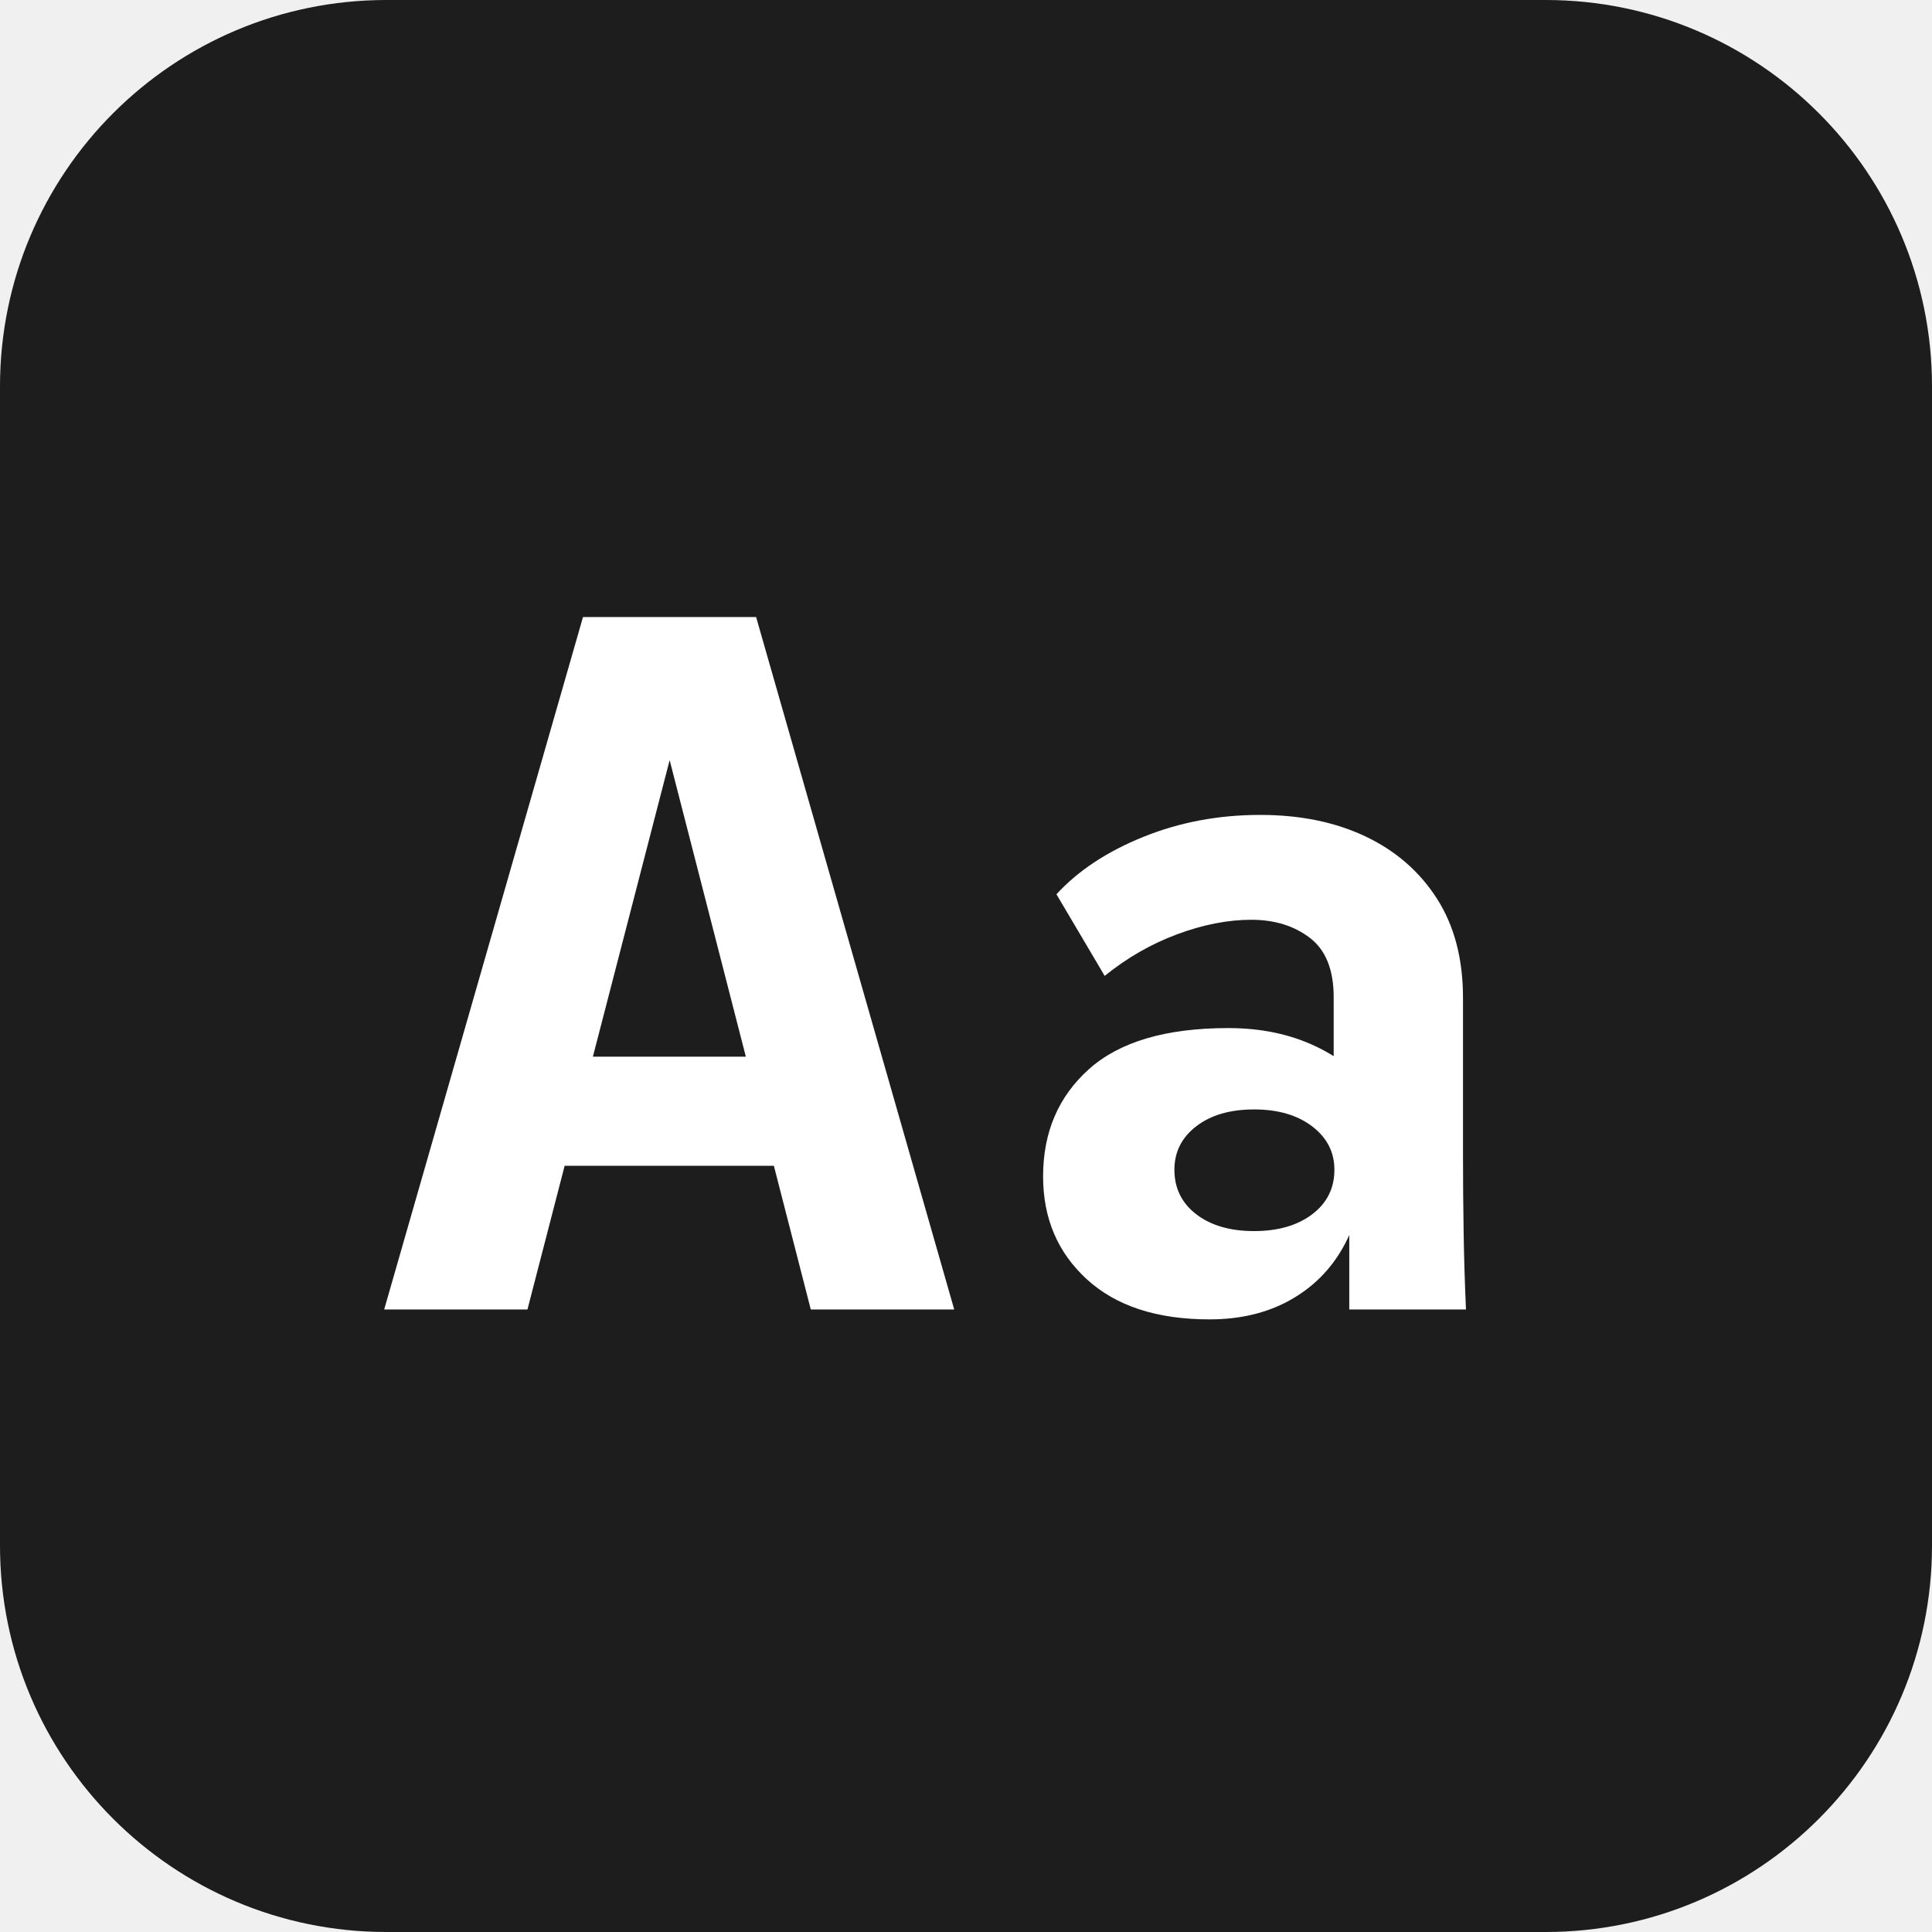
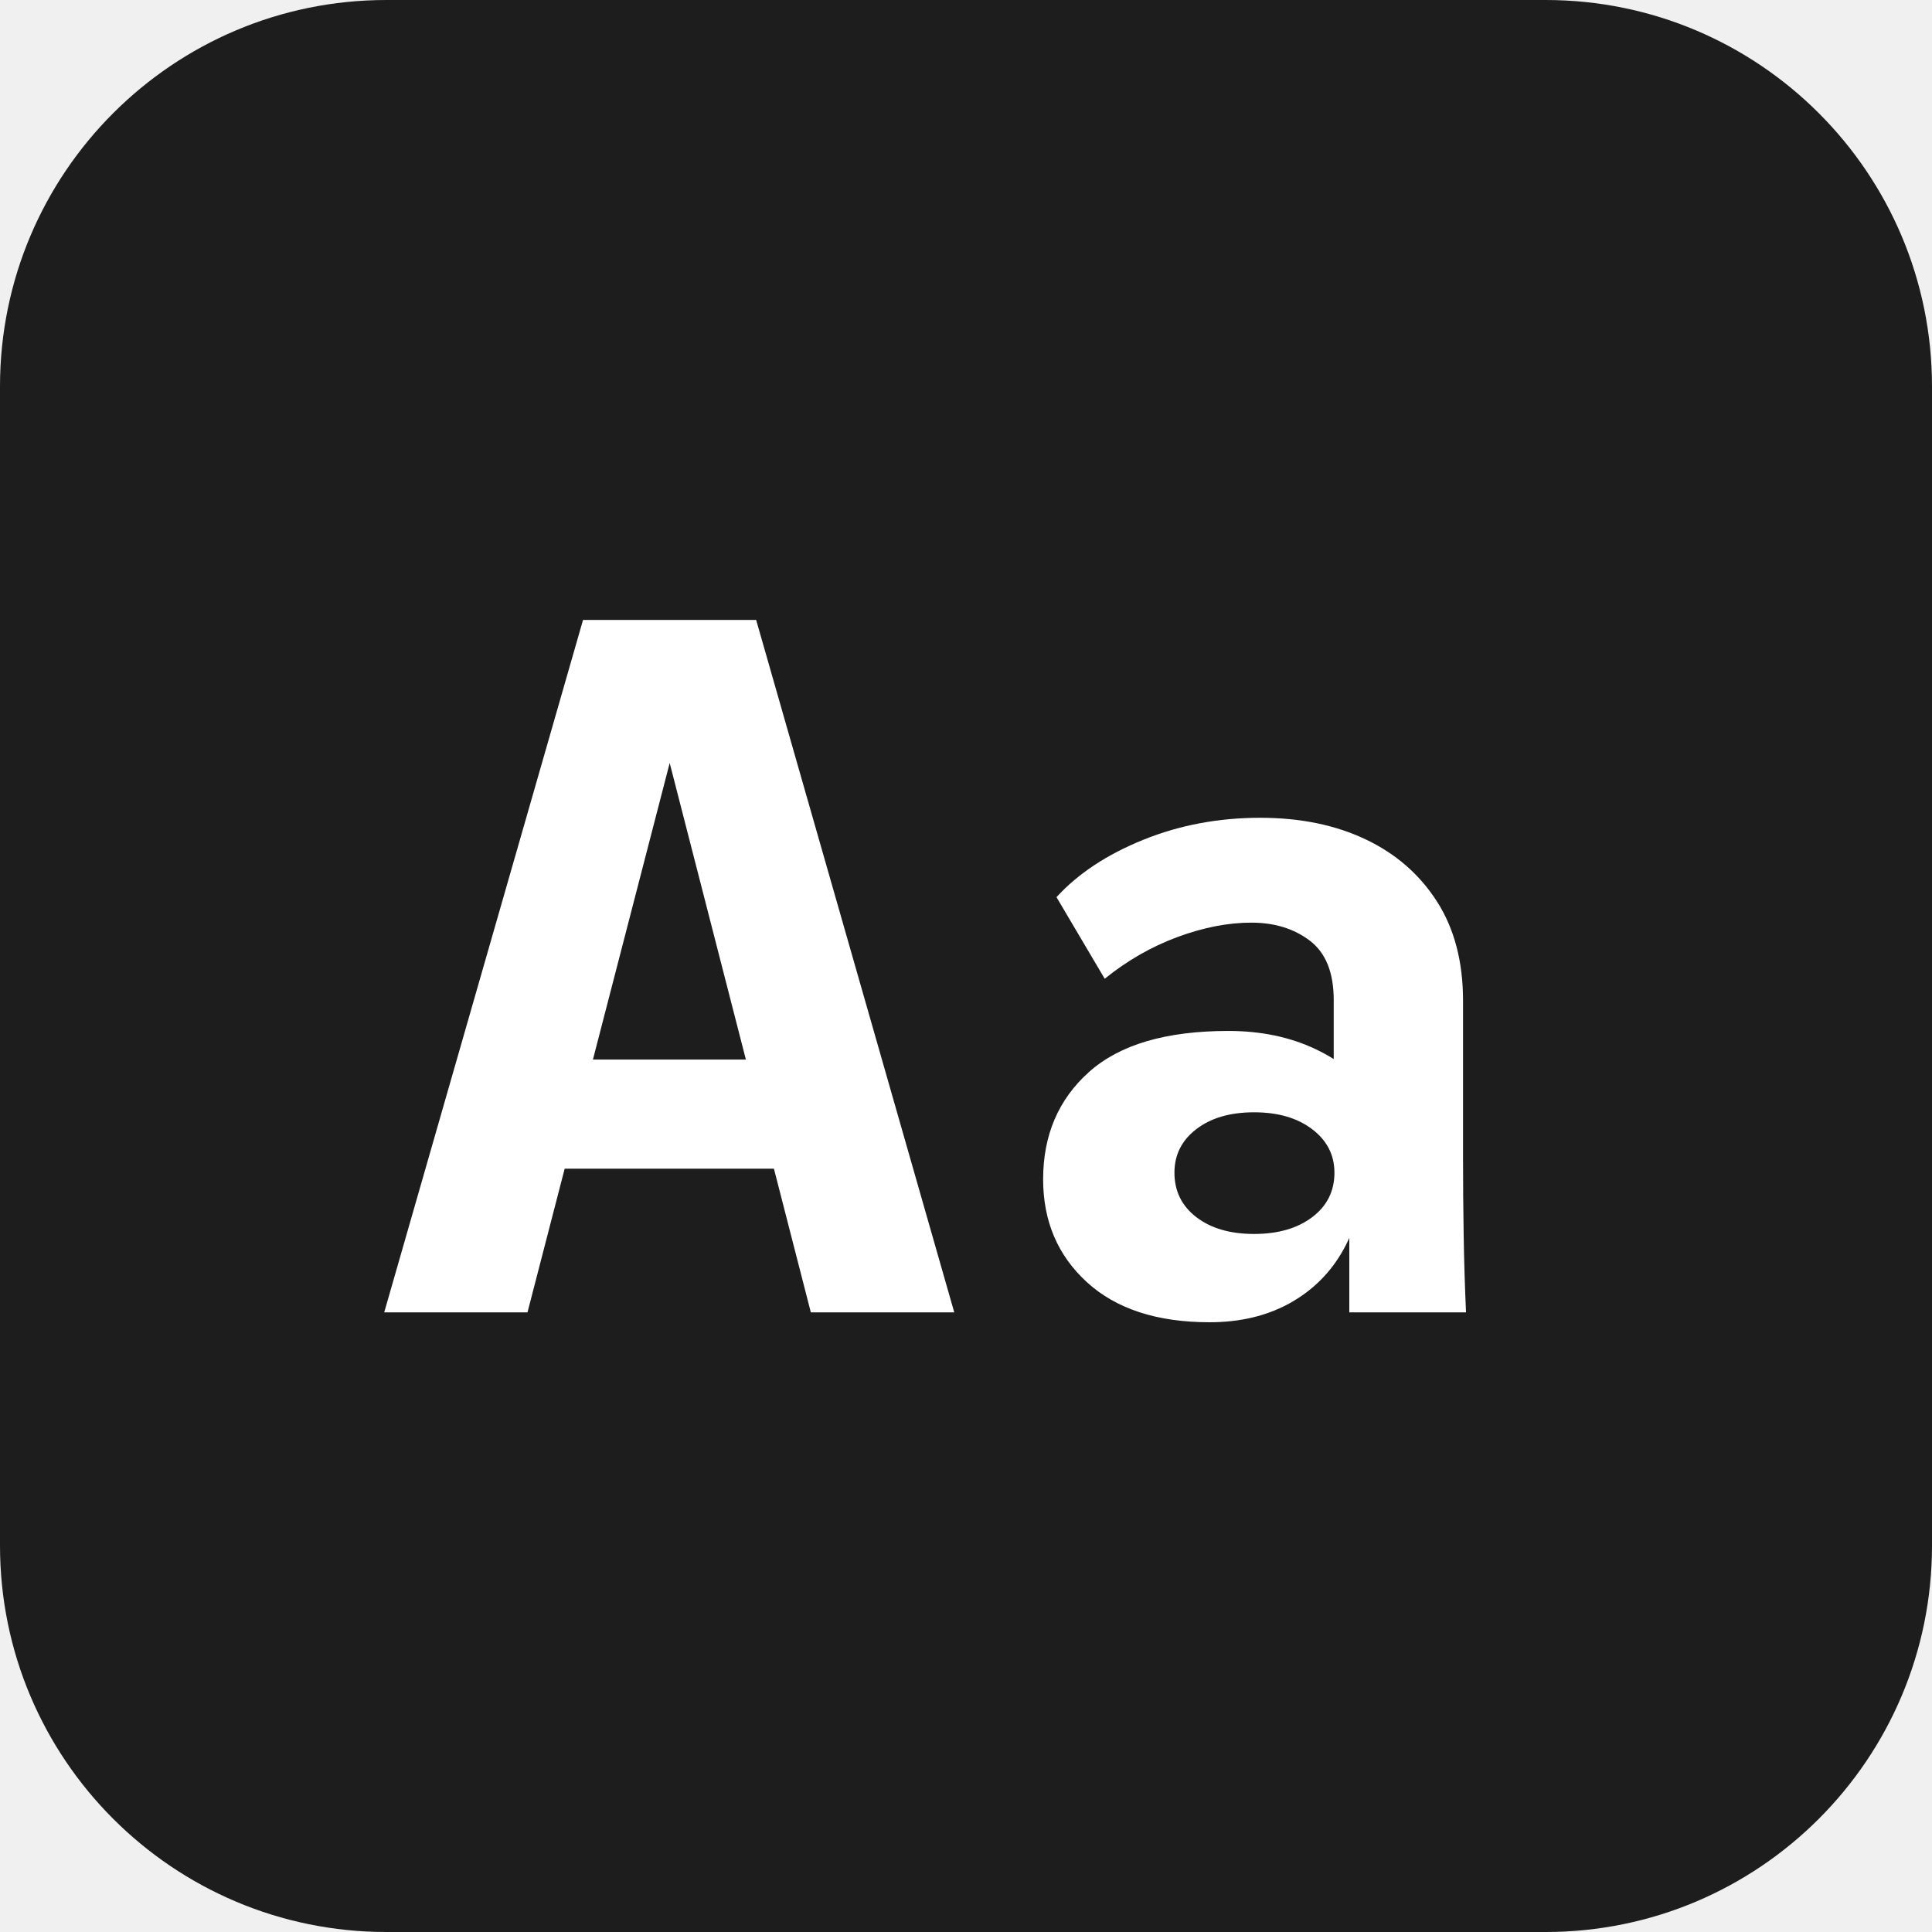
<svg xmlns="http://www.w3.org/2000/svg" width="512px" height="512px" viewBox="0 0 512 512">
  <defs>
    <clipPath id="fcovclip-1" clipPathUnits="userSpaceOnUse">
      <rect x="0" y="0" width="512" height="512" rx="102.4" ry="102.4" fill="#fff" />
    </clipPath>
  </defs>
  <g>
    <g>
      <g>
        <g>
          <rect x="0" y="0" width="512" height="512" rx="102.4" ry="102.4" fill="rgb(29,29,29)" />
          <g clip-path="url(#fcovclip-1)">
            <g>
-               <path d="m3.11 0 52.69-183.5h45.88l52.5 183.5h-38.01l-39.92-155.38h5.05l-40.22 155.38h-37.97zm24.56-38.08 11.91-28.92h78.8l12.13 28.92h-102.84zm231.2 38.08v-38.6l-4.13-12.85v-31.32q0-10.88-6.29-15.7-6.29-4.81-15.54-4.81-9.3 0-19.62 3.83-10.33 3.83-19.24 11.04l-12.78-21.63q8.59-9.37 23.01-15.2 14.41-5.83 30.99-5.83 15.86 0 27.89 5.7 12.03 5.7 18.94 16.48 6.91 10.78 6.91 26.31v41.75q0 10.29.17 20.45.16 10.16.62 20.38h-30.93zm-37.03 2.62q-20.91 0-32.51-10.62-11.6-10.61-11.6-27.26 0-17.56 12.16-28.44 12.16-10.88 36.93-10.88 12.98 0 23.17 4.85 10.19 4.85 16.18 13.27 6 8.42 6 19.1h-9.83q0 11.8-5.08 20.84-5.08 9.05-14.19 14.1-9.11 5.04-21.23 5.04zm11.8-23.4q9.5 0 15.4-4.45 5.89-4.46 5.89-11.8 0-7.01-5.89-11.5-5.9-4.49-15.4-4.49-9.51 0-15.31 4.46-5.8 4.45-5.8 11.53 0 7.34 5.8 11.8 5.8 4.45 15.31 4.45z" transform="translate(98.7,347.03)" fill="rgb(255,255,255)" />
+               <path d="m3.11 0 52.69-183.5h45.88l52.5 183.5h-38.01l-39.92-155.38h5.05l-40.22 155.38h-37.97zm24.56-38.08 11.91-28.92h78.8l12.13 28.92h-102.84zm231.2 38.08v-38.6l-4.13-12.85v-31.32q0-10.88-6.29-15.7-6.29-4.81-15.54-4.81-9.3 0-19.62 3.83-10.33 3.83-19.24 11.04l-12.78-21.63q8.59-9.37 23.01-15.2 14.41-5.83 30.99-5.83 15.86 0 27.89 5.7 12.03 5.7 18.94 16.48 6.91 10.78 6.91 26.31v41.75q0 10.29.17 20.45.16 10.16.62 20.38h-30.93zm-37.03 2.62q-20.91 0-32.51-10.62-11.6-10.61-11.6-27.26 0-17.56 12.16-28.44 12.16-10.88 36.93-10.88 12.98 0 23.17 4.85 10.19 4.85 16.18 13.27 6 8.42 6 19.1h-9.83q0 11.8-5.08 20.84-5.08 9.05-14.19 14.1-9.11 5.04-21.23 5.04zm11.8-23.4q9.5 0 15.4-4.45 5.89-4.46 5.89-11.8 0-7.01-5.89-11.5-5.9-4.49-15.4-4.49-9.51 0-15.31 4.46-5.8 4.45-5.8 11.53 0 7.34 5.8 11.8 5.8 4.45 15.31 4.45z" transform="translate(98.71,347.79)" fill="rgb(255,255,255)" />
            </g>
          </g>
        </g>
      </g>
    </g>
  </g>
</svg>
